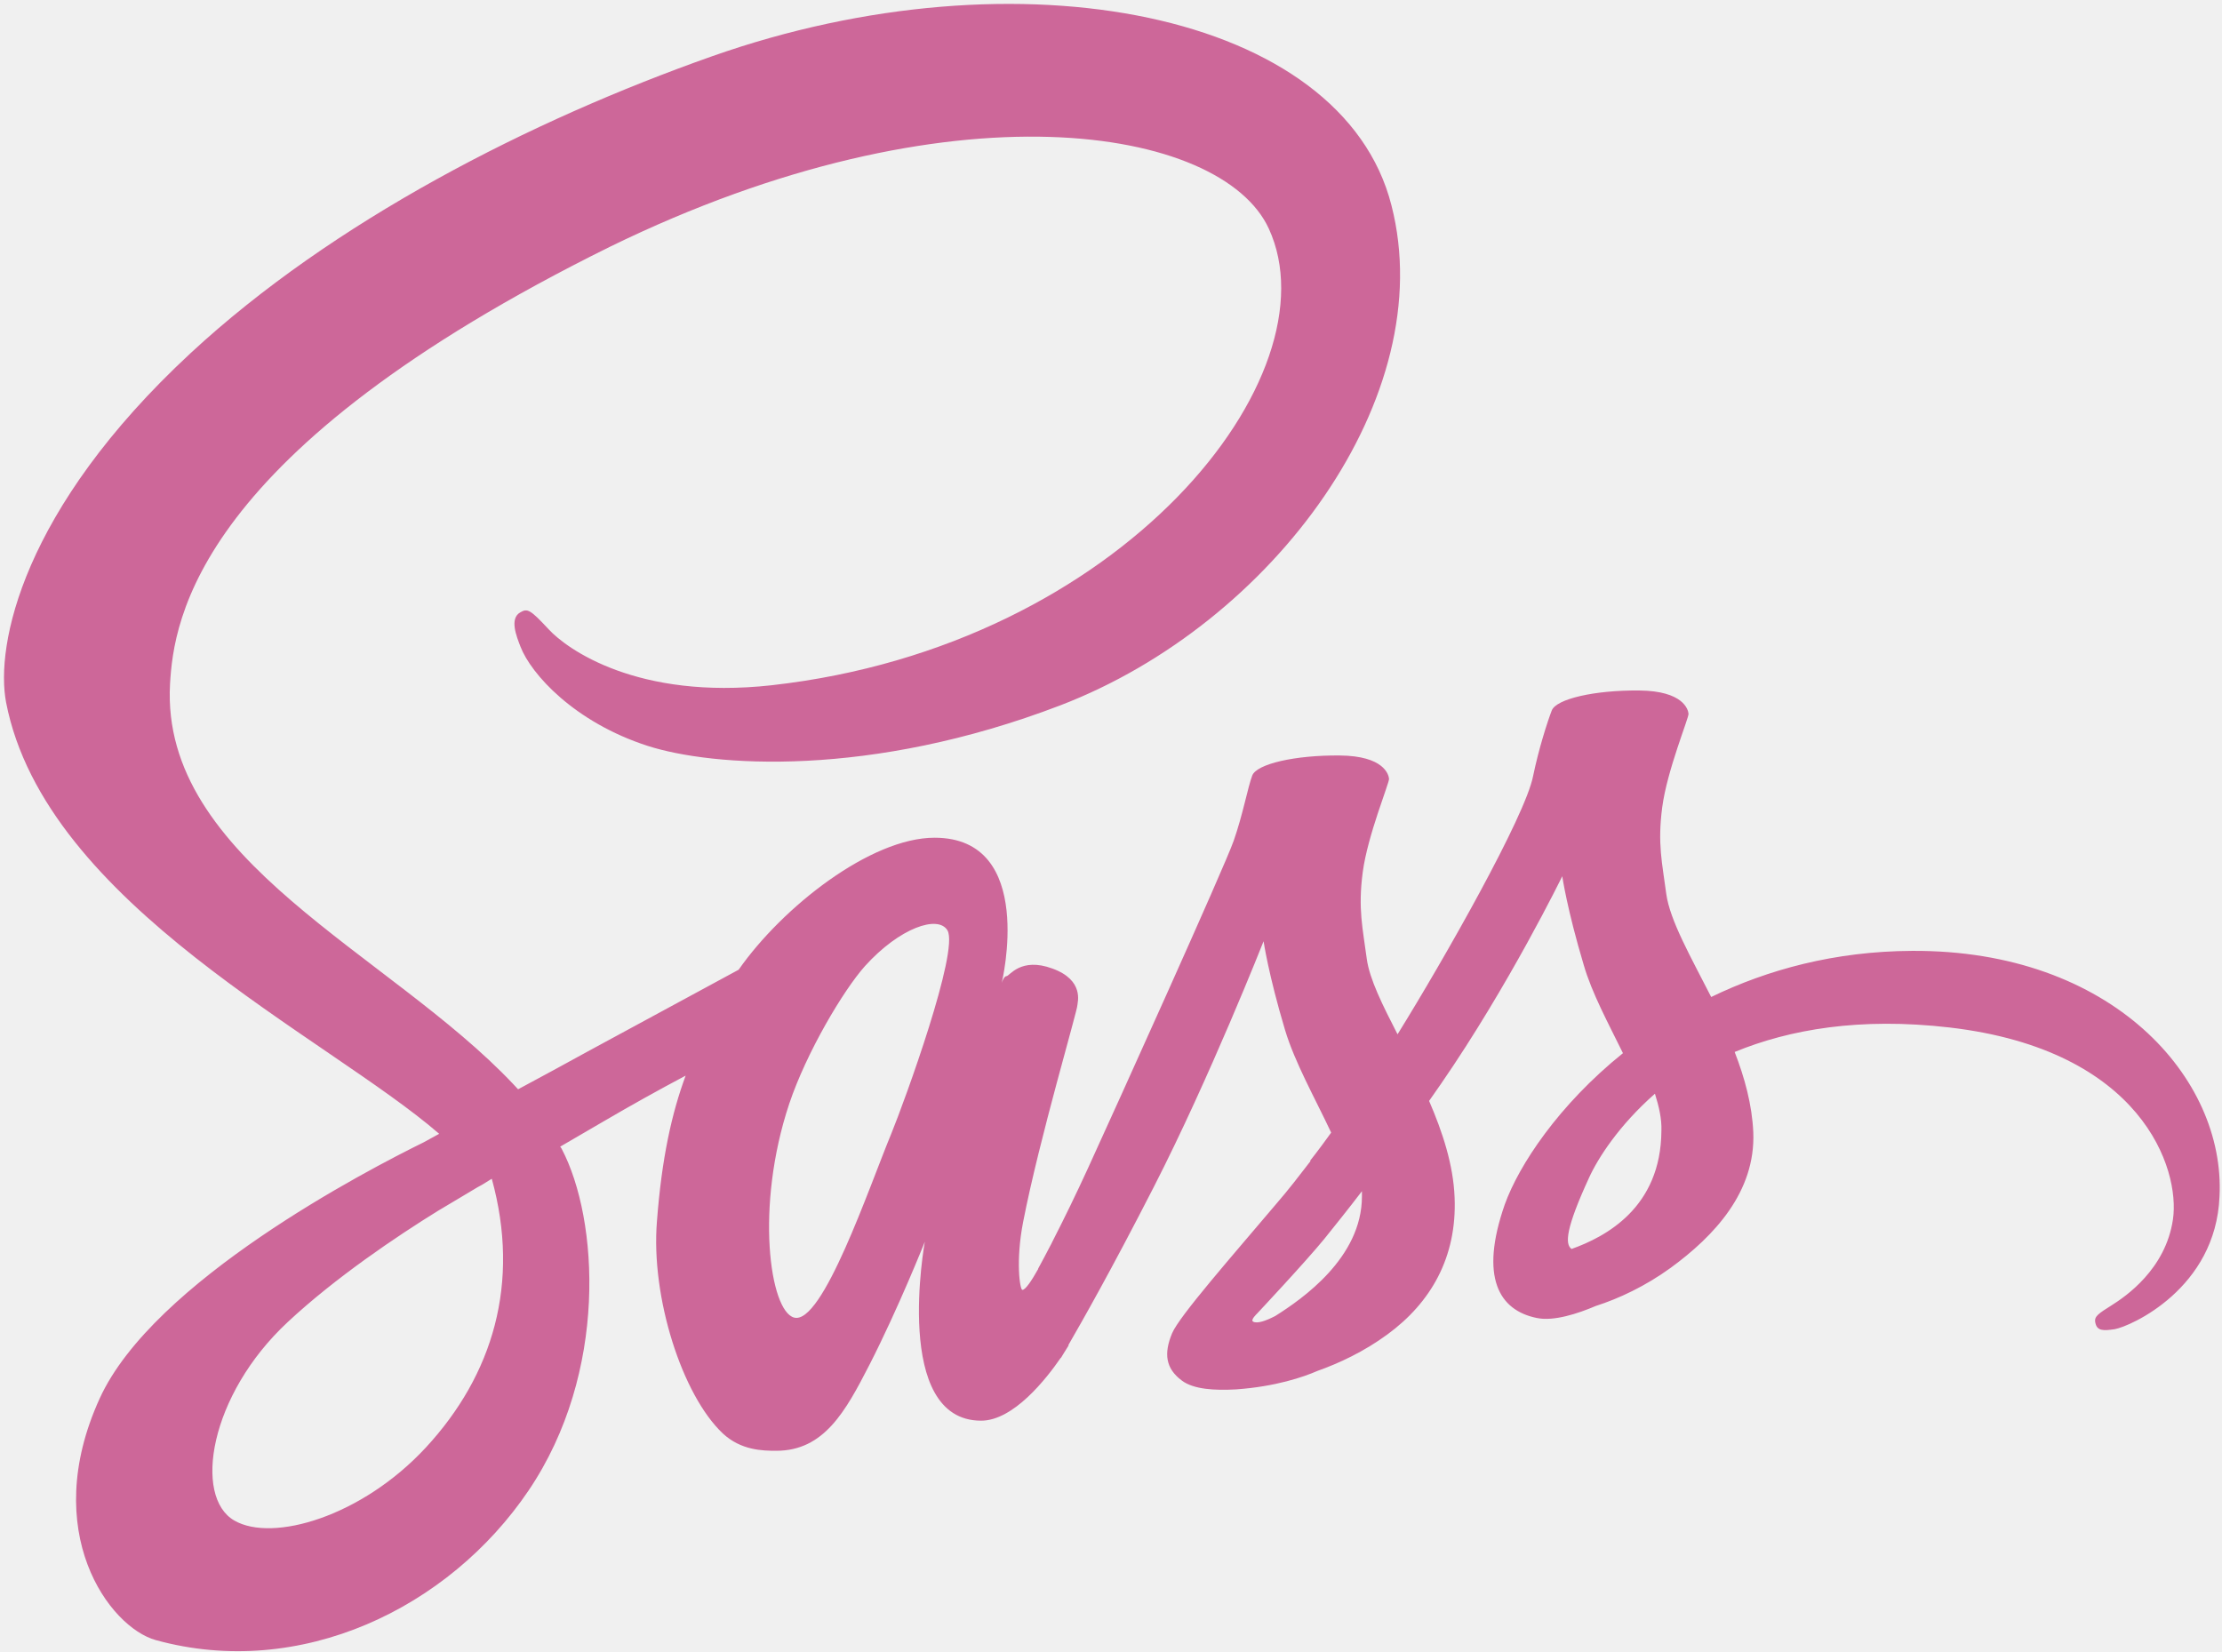
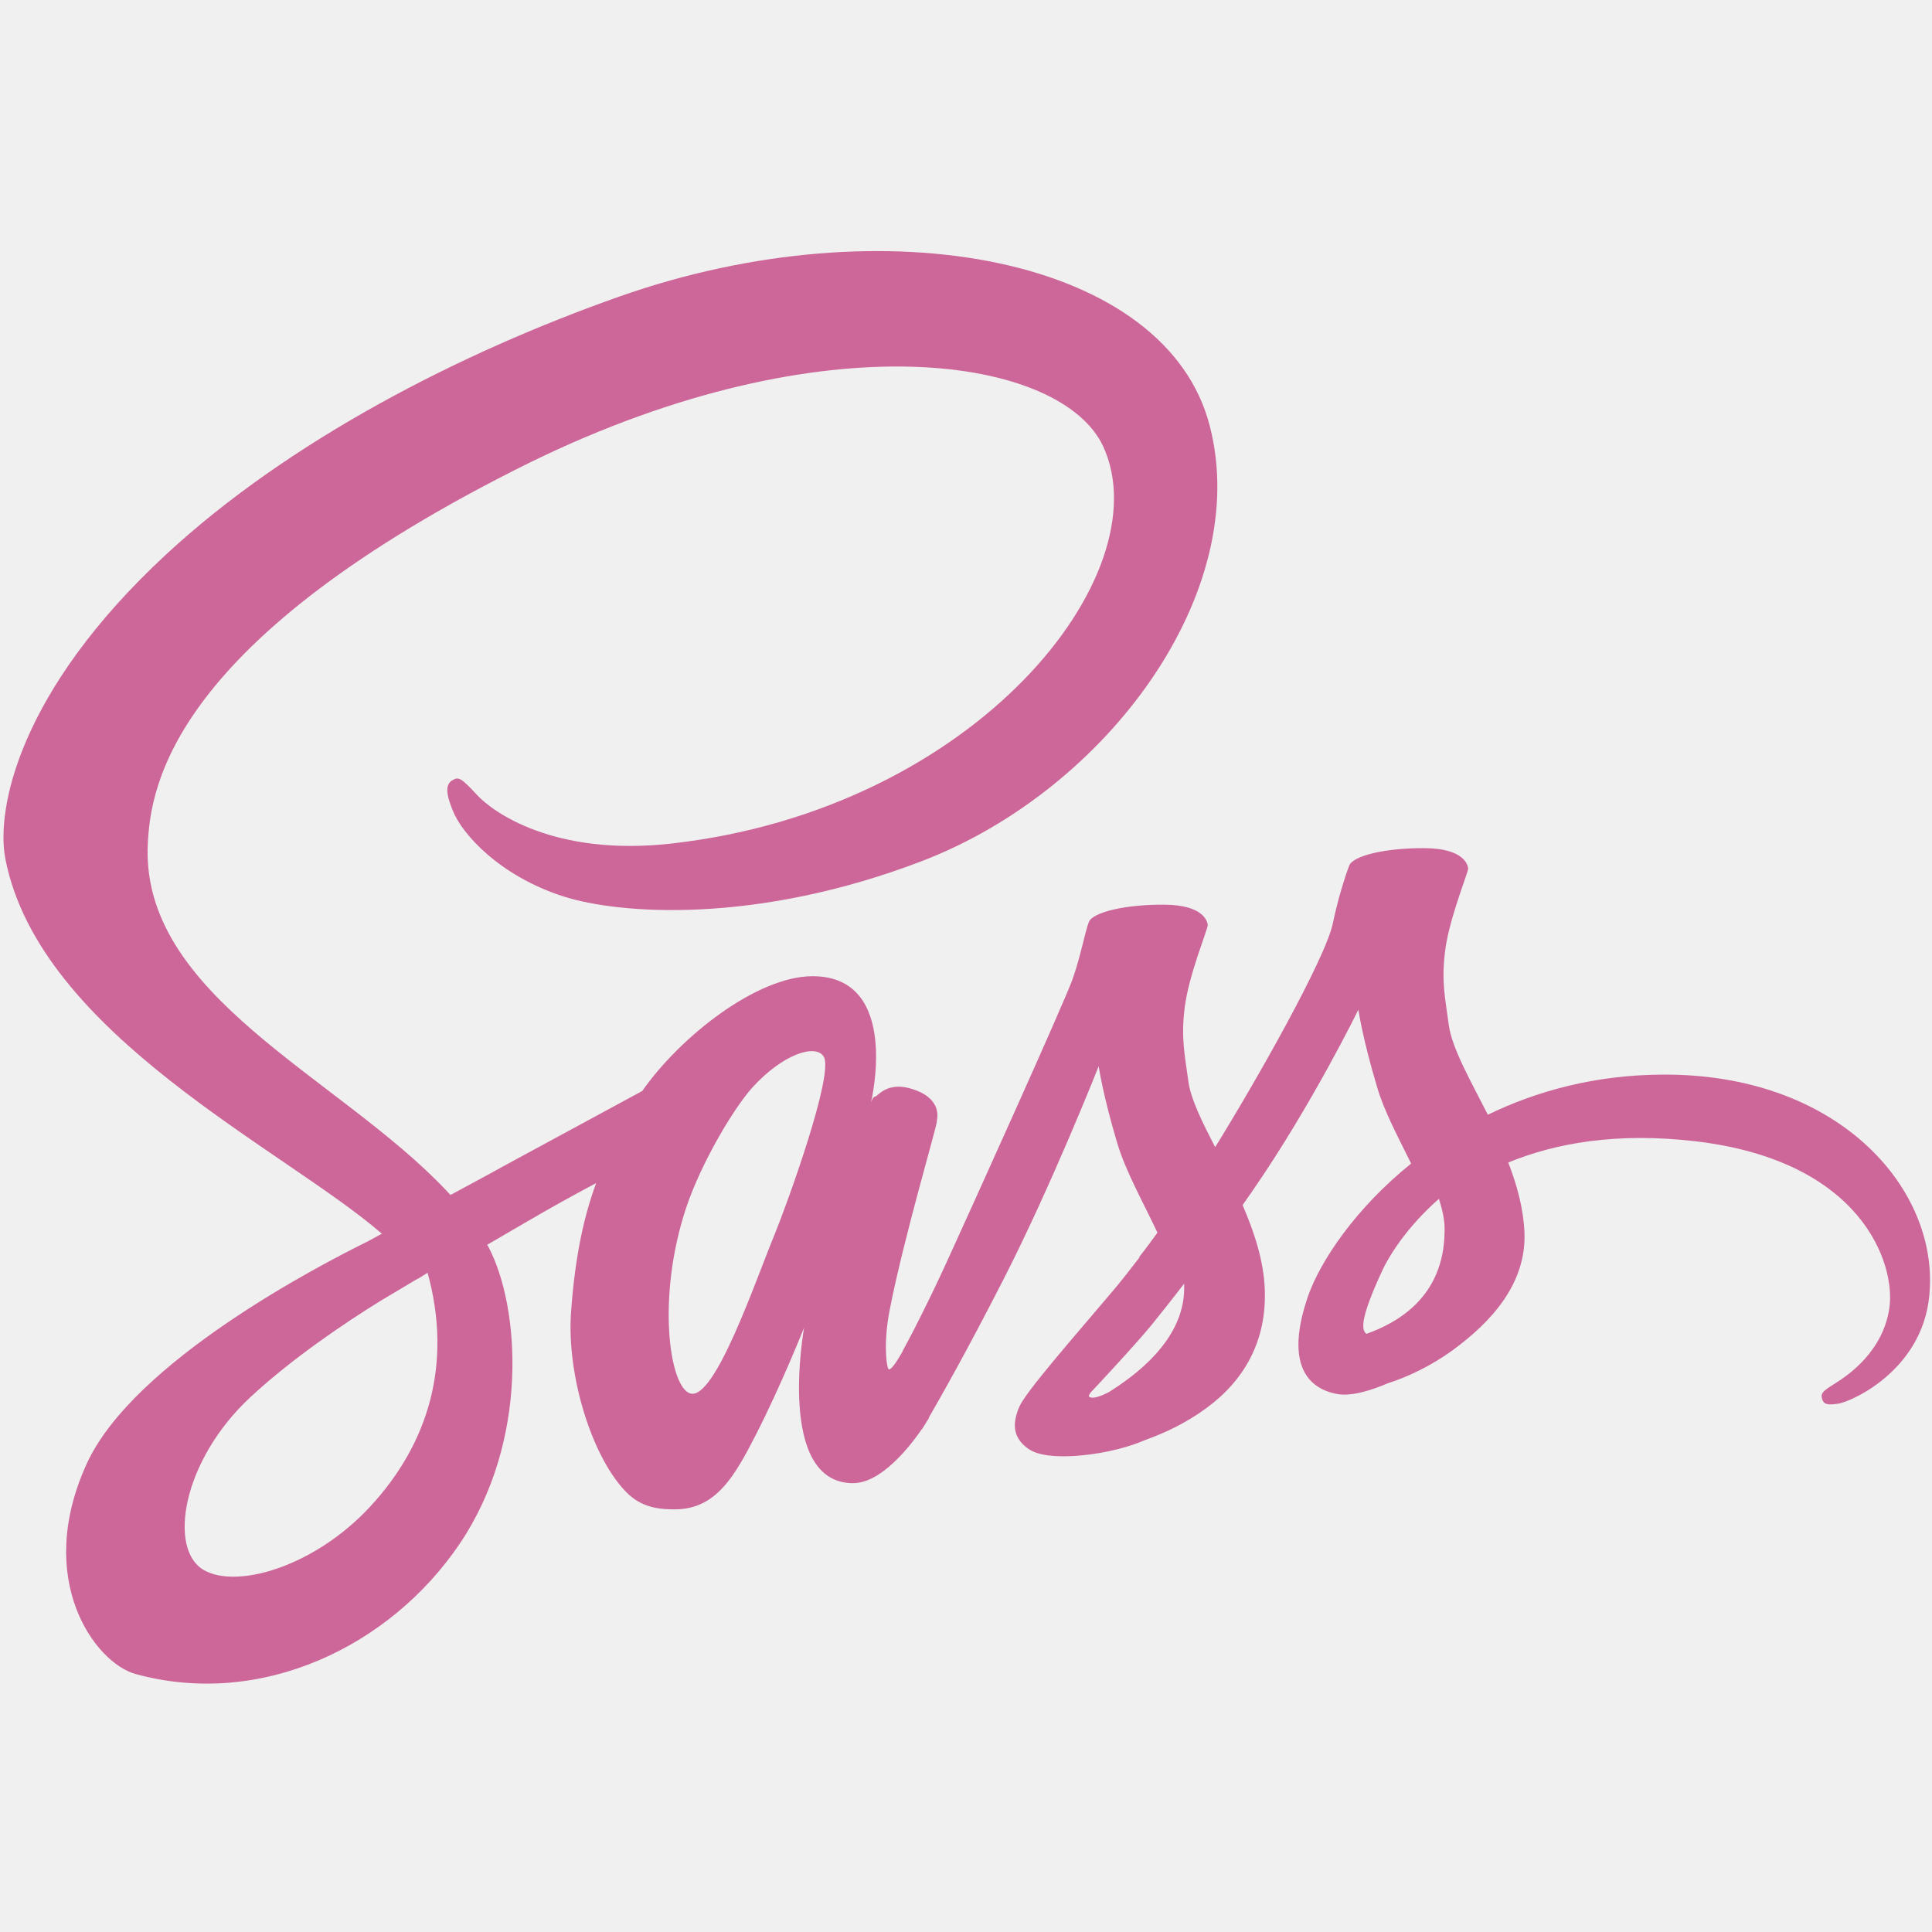
- <svg xmlns="http://www.w3.org/2000/svg" width="117" height="87" viewBox="0 0 117 87" fill="none">
+ <svg xmlns="http://www.w3.org/2000/svg" width="60" height="60" viewBox="0 0 117 87" fill="none">
  <g clip-path="url(#clip0_14_47)">
    <path d="M100.673 50.077C96.603 50.097 93.065 51.069 90.103 52.506C89.016 50.372 87.93 48.471 87.738 47.076C87.525 45.449 87.269 44.456 87.525 42.512C87.781 40.568 88.931 37.8 88.91 37.589C88.889 37.378 88.654 36.385 86.31 36.364C83.966 36.342 81.941 36.807 81.707 37.42C81.472 38.033 81.025 39.427 80.727 40.864C80.322 42.977 76.039 50.52 73.588 54.471C72.799 52.929 72.117 51.577 71.968 50.499C71.755 48.872 71.499 47.879 71.755 45.935C72.011 43.991 73.162 41.224 73.14 41.012C73.119 40.801 72.884 39.807 70.54 39.787C68.196 39.765 66.171 40.23 65.937 40.843C65.703 41.456 65.447 42.892 64.957 44.287C64.467 45.682 58.777 58.275 57.285 61.529C56.682 62.845 56.05 64.149 55.389 65.438C55.389 65.438 55.367 65.501 55.303 65.607C55.095 66.011 54.882 66.412 54.664 66.811V66.832C54.344 67.403 54.004 67.931 53.833 67.931C53.705 67.931 53.471 66.409 53.876 64.339C54.728 59.965 56.752 53.161 56.731 52.929C56.731 52.802 57.115 51.619 55.41 51.006C53.748 50.393 53.151 51.407 53.002 51.407C52.853 51.407 52.746 51.767 52.746 51.767C52.746 51.767 54.6 44.118 49.209 44.118C45.842 44.118 41.196 47.773 38.894 51.069C36.278 52.481 33.664 53.897 31.052 55.317C29.795 56.014 28.495 56.711 27.28 57.366C27.195 57.282 27.11 57.176 27.024 57.092C20.503 50.182 8.442 45.301 8.953 36.026C9.145 32.645 10.317 23.77 32.118 12.995C50.061 4.226 64.339 6.655 66.811 12.044C70.348 19.735 59.161 34.018 40.62 36.089C33.545 36.871 29.837 34.166 28.9 33.152C27.92 32.095 27.77 32.032 27.408 32.243C26.811 32.561 27.195 33.511 27.408 34.06C27.962 35.497 30.242 38.033 34.099 39.28C37.509 40.378 45.799 40.991 55.836 37.145C67.067 32.835 75.847 20.855 73.268 10.818C70.689 0.634 53.641 -2.726 37.509 2.958C27.92 6.339 17.52 11.663 10.04 18.594C1.154 26.834 -0.253 33.997 0.322 36.998C2.39 47.647 17.201 54.577 23.125 59.711C22.826 59.88 22.549 60.029 22.315 60.156C19.353 61.613 8.058 67.466 5.245 73.657C2.049 80.672 5.757 85.701 8.208 86.376C15.815 88.469 23.636 84.708 27.834 78.495C32.032 72.283 31.521 64.212 29.582 60.514C29.56 60.472 29.539 60.43 29.496 60.388C30.264 59.944 31.052 59.479 31.819 59.035C33.23 58.209 34.658 57.413 36.103 56.647C35.378 58.613 34.845 60.958 34.59 64.339C34.27 68.311 35.91 73.466 38.063 75.495C39.022 76.383 40.151 76.404 40.876 76.404C43.391 76.404 44.52 74.333 45.778 71.882C47.312 68.882 48.697 65.395 48.697 65.395C48.697 65.395 46.971 74.819 51.66 74.819C53.364 74.819 55.09 72.621 55.858 71.502V71.523C55.858 71.523 55.9 71.459 55.986 71.311C56.156 71.037 56.262 70.867 56.262 70.867V70.826C56.944 69.642 58.479 66.959 60.759 62.5C63.7 56.753 66.534 49.57 66.534 49.57C66.534 49.57 66.79 51.323 67.663 54.239C68.175 55.95 69.24 57.831 70.093 59.648C69.411 60.599 68.985 61.127 68.985 61.127L69.006 61.148C68.452 61.867 67.855 62.648 67.195 63.409C64.872 66.156 62.102 69.305 61.718 70.213C61.27 71.29 61.377 72.072 62.23 72.706C62.847 73.171 63.955 73.234 65.085 73.171C67.174 73.023 68.644 72.516 69.368 72.199C70.498 71.798 71.819 71.185 73.055 70.276C75.335 68.607 76.72 66.219 76.593 63.071C76.528 61.339 75.953 59.606 75.25 57.979C75.463 57.683 75.655 57.387 75.868 57.092C79.469 51.872 82.261 46.146 82.261 46.146C82.261 46.146 82.517 47.9 83.391 50.816C83.817 52.295 84.691 53.901 85.457 55.464C82.069 58.19 79.981 61.359 79.235 63.43C77.893 67.276 78.936 69.008 80.918 69.41C81.813 69.6 83.092 69.177 84.03 68.776C85.223 68.396 86.63 67.741 87.972 66.768C90.253 65.1 92.447 62.775 92.32 59.627C92.255 58.19 91.872 56.774 91.339 55.401C94.216 54.218 97.924 53.563 102.655 54.112C112.799 55.295 114.802 61.571 114.418 64.212C114.035 66.853 111.904 68.29 111.201 68.734C110.497 69.178 110.263 69.325 110.327 69.642C110.412 70.107 110.753 70.086 111.35 70.001C112.181 69.854 116.678 67.867 116.869 63.008C117.189 56.796 111.222 50.013 100.673 50.077ZM22.421 76.235C19.054 79.869 14.366 81.242 12.342 80.08C10.168 78.833 11.02 73.466 15.155 69.621C17.669 67.276 20.908 65.099 23.061 63.768C23.551 63.472 24.276 63.05 25.149 62.522C25.298 62.437 25.384 62.395 25.384 62.395L25.895 62.078C27.408 67.571 25.959 72.41 22.421 76.235ZM46.928 59.711C45.756 62.543 43.306 69.79 41.814 69.389C40.535 69.051 39.747 63.557 41.558 58.127C42.474 55.401 44.414 52.147 45.543 50.88C47.376 48.851 49.401 48.174 49.89 48.999C50.509 50.077 47.653 57.937 46.928 59.711ZM67.152 69.304C66.662 69.558 66.193 69.727 65.98 69.6C65.831 69.515 66.193 69.177 66.193 69.177C66.193 69.177 68.729 66.473 69.731 65.247C70.306 64.529 70.988 63.684 71.713 62.733V63.008C71.713 66.24 68.558 68.417 67.152 69.304H67.152ZM82.751 65.776C82.389 65.522 82.453 64.677 83.667 62.035C84.136 61 85.244 59.268 87.141 57.599C87.354 58.275 87.504 58.93 87.482 59.542C87.461 63.62 84.52 65.142 82.751 65.776Z" fill="#CD6799" />
  </g>
  <defs>
    <clipPath id="clip0_14_47">
      <rect width="117" height="87" fill="white" />
    </clipPath>
  </defs>
</svg>
